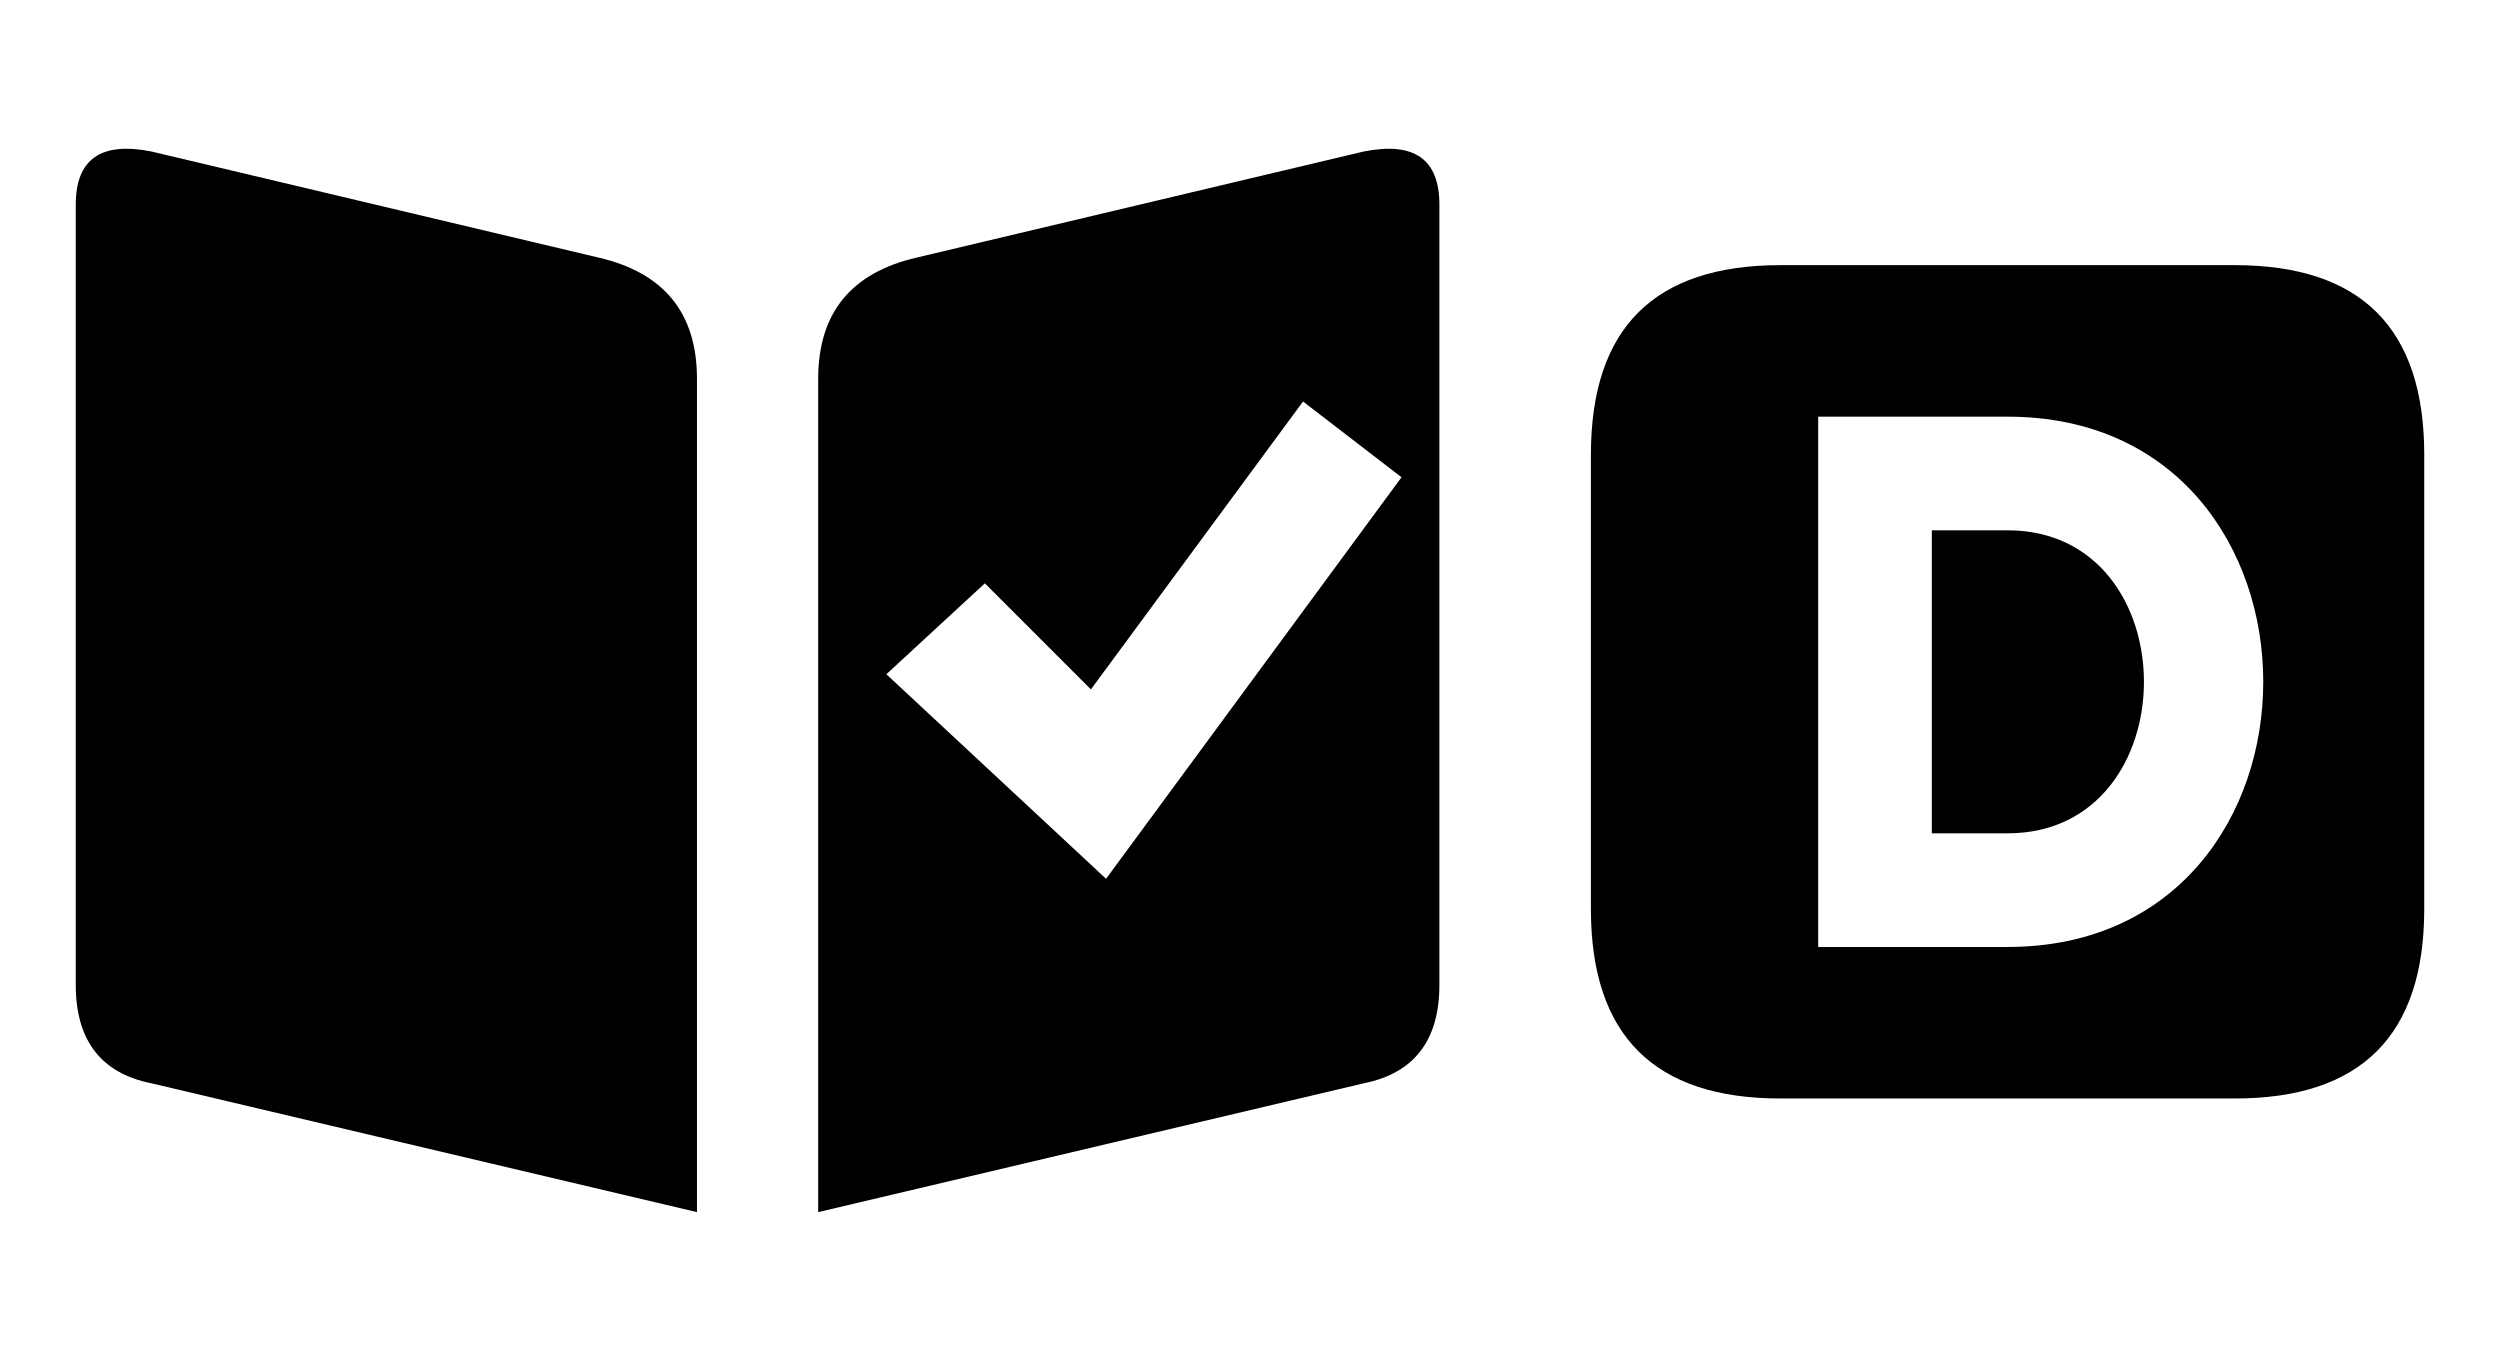
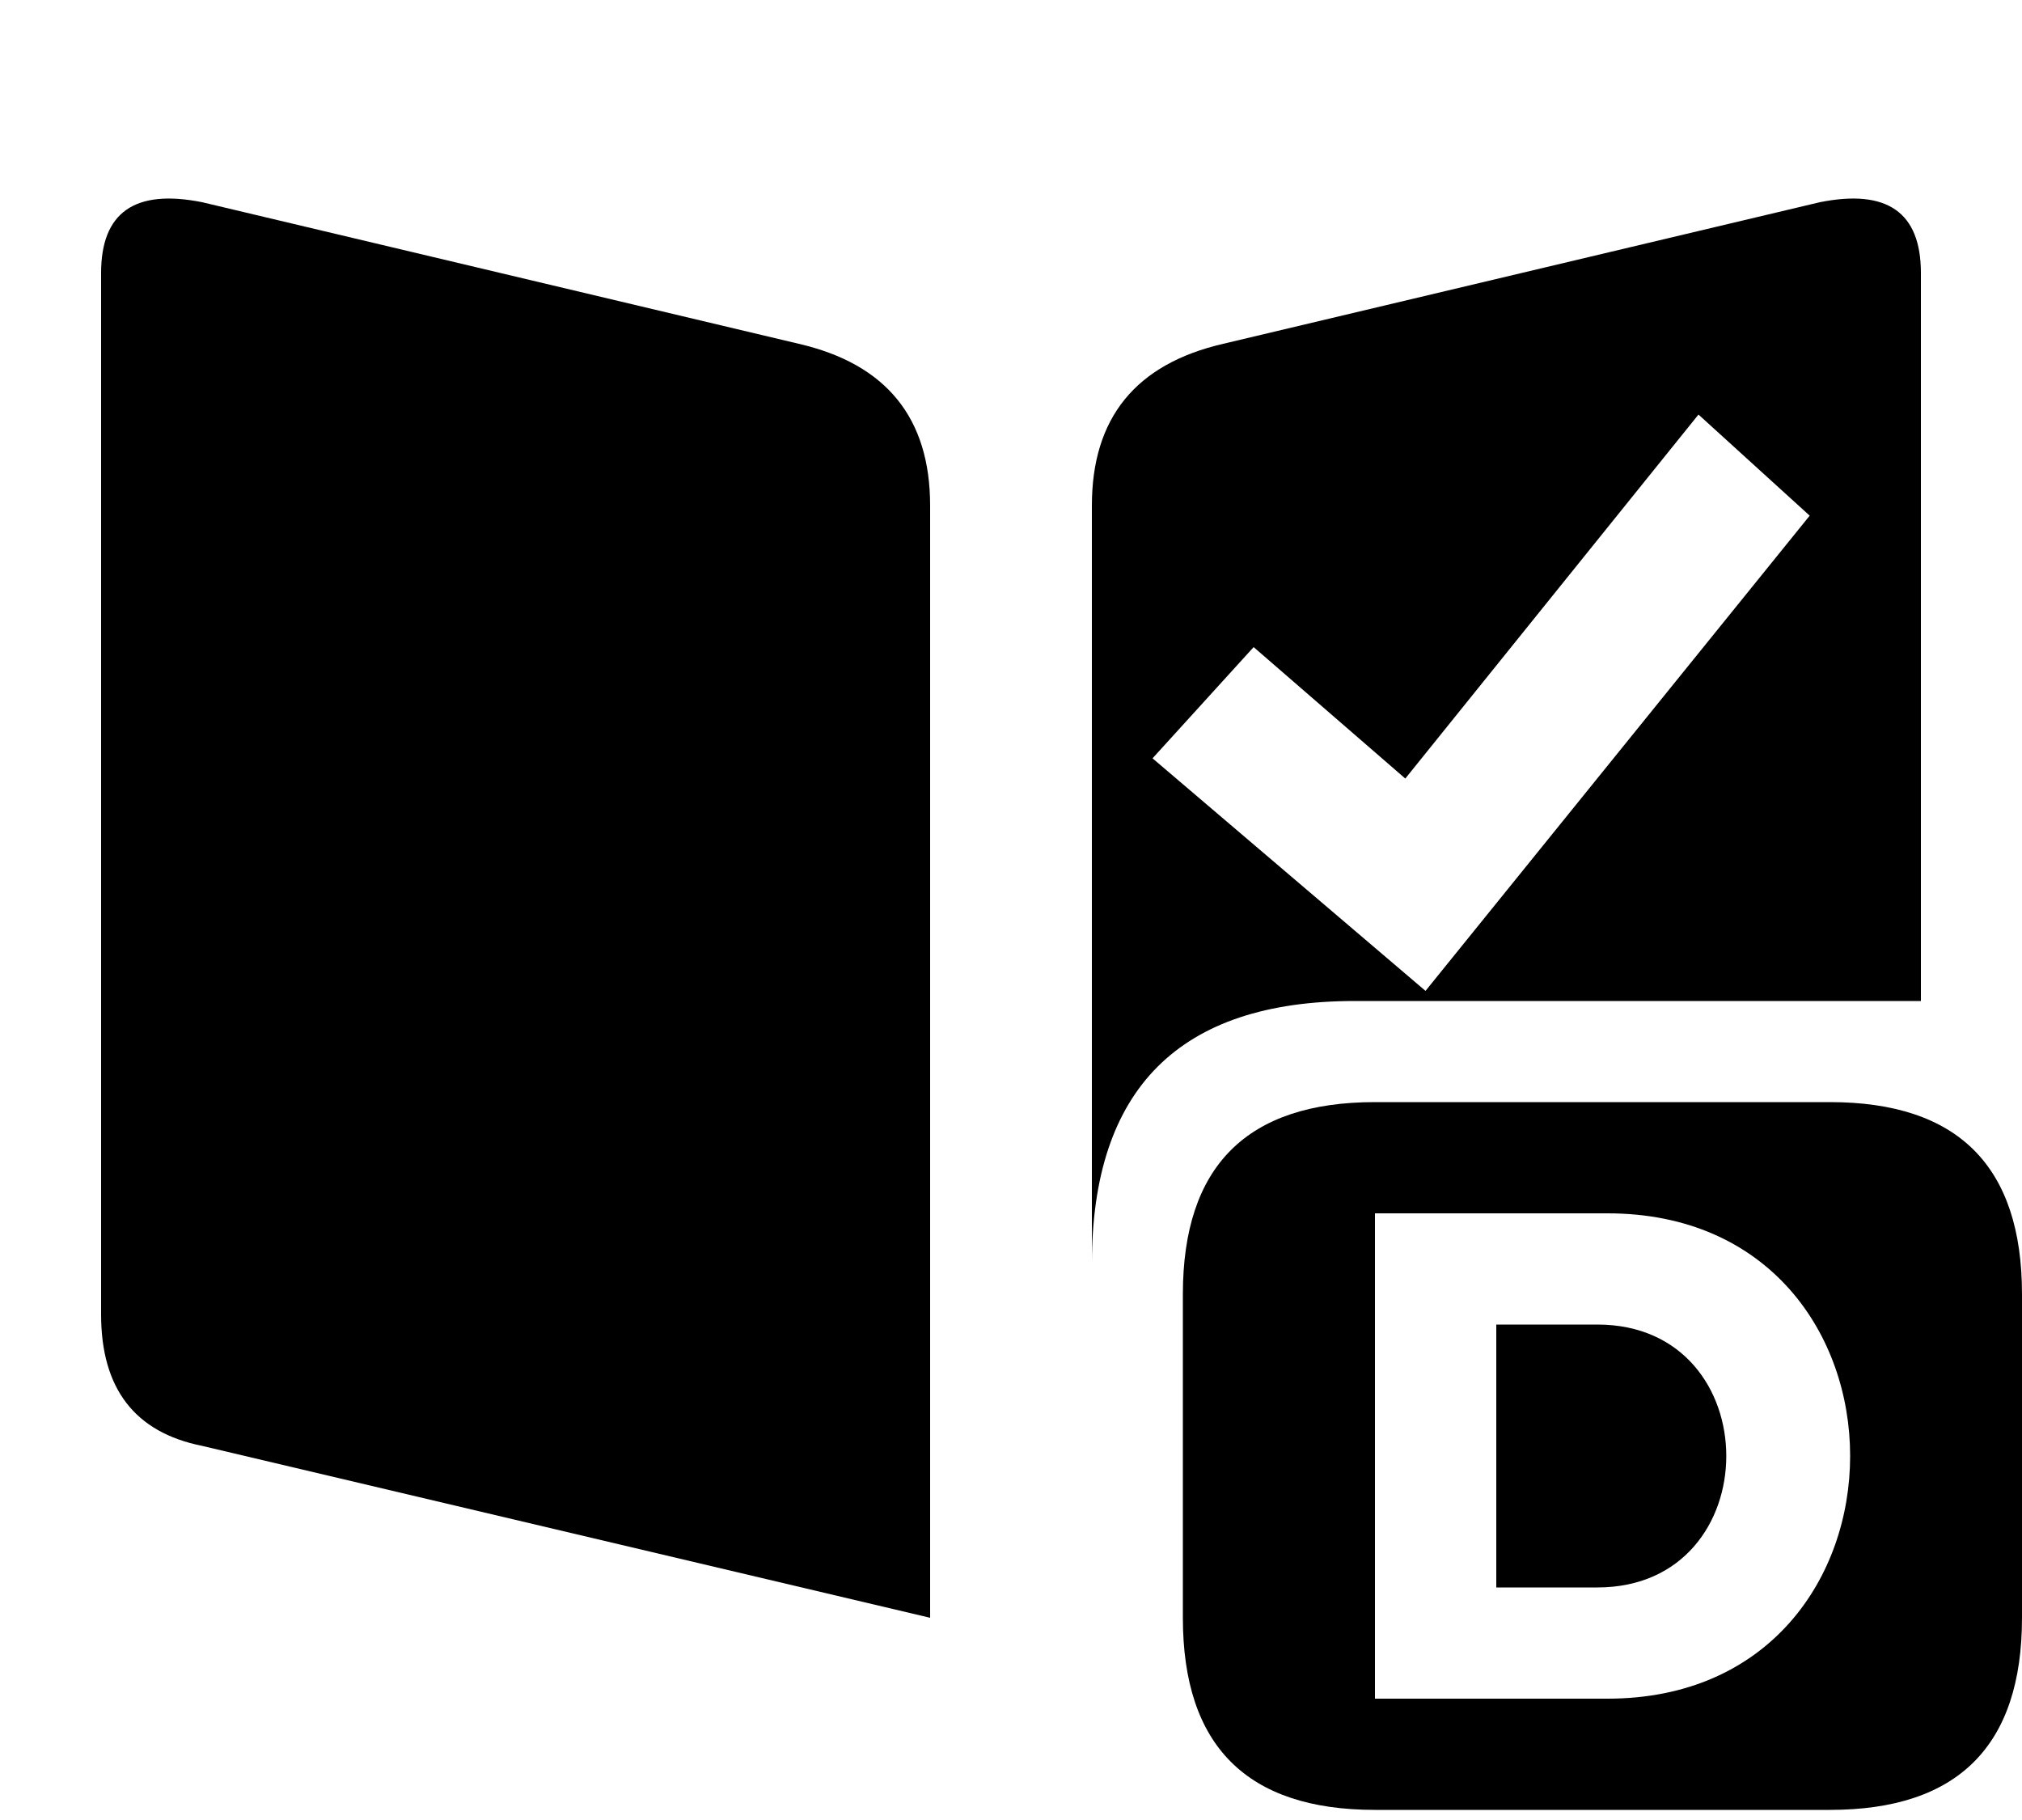
- <svg xmlns="http://www.w3.org/2000/svg" width="33" height="18" viewBox="0 0 33 18">
+ <svg xmlns="http://www.w3.org/2000/svg" width="20" height="18" viewBox="0 0 20 18">
  <path d="M1 2.7Q1 1.8 2 2L7.9 3.4Q9.2 3.7 9.2 5V16L2 14.3Q1 14.1 1 13Z" />
-   <path fill-rule="evenodd" d="M10.8 5Q10.8 3.7 12.1 3.4L18 2Q19 1.8 19 2.7V13Q19 14.1 18 14.3L10.8 16Z     M11.7 8.9L13 7.7L14.4 9.1L17.2 5.3L18.5 6.3L14.6 11.6Z" />
-   <path fill-rule="evenodd" d="M23.5 3.5H29.5Q32 3.5 32 6V12Q32 14.5 29.5 14.5H23.5Q21 14.5 21 12V6Q21 3.5 23.5 3.5Z     M24 5.5H26.5C31 5.5 31 12.5 26.5 12.5H24Z     M25.5 7V11H26.5C28.9 11 28.9 7 26.5 7Z" />
+   <path fill-rule="evenodd" d="M10.8 5Q10.8 3.7 12.1 3.4L18 2Q19 1.8 19 2.7V9.9H13.4Q10.8 9.9 10.8 12.5Z     M11.4 7.5L12.4 6.4L13.9 7.7L16.8 4.1L17.9 5.1L14.1 9.8Z" />
+   <path fill-rule="evenodd" d="M13.6 10.9H18.1Q20 10.9 20 12.8V16Q20 17.9 18.1 17.9H13.6Q11.7 17.9 11.7 16V12.8Q11.7 10.9 13.6 10.9Z     M13.6 12H15.9C19.1 12 19.1 16.8 15.9 16.8H13.6Z     M14.8 13.1V15.7H15.8C17.5 15.7 17.5 13.1 15.8 13.1Z" />
</svg>
